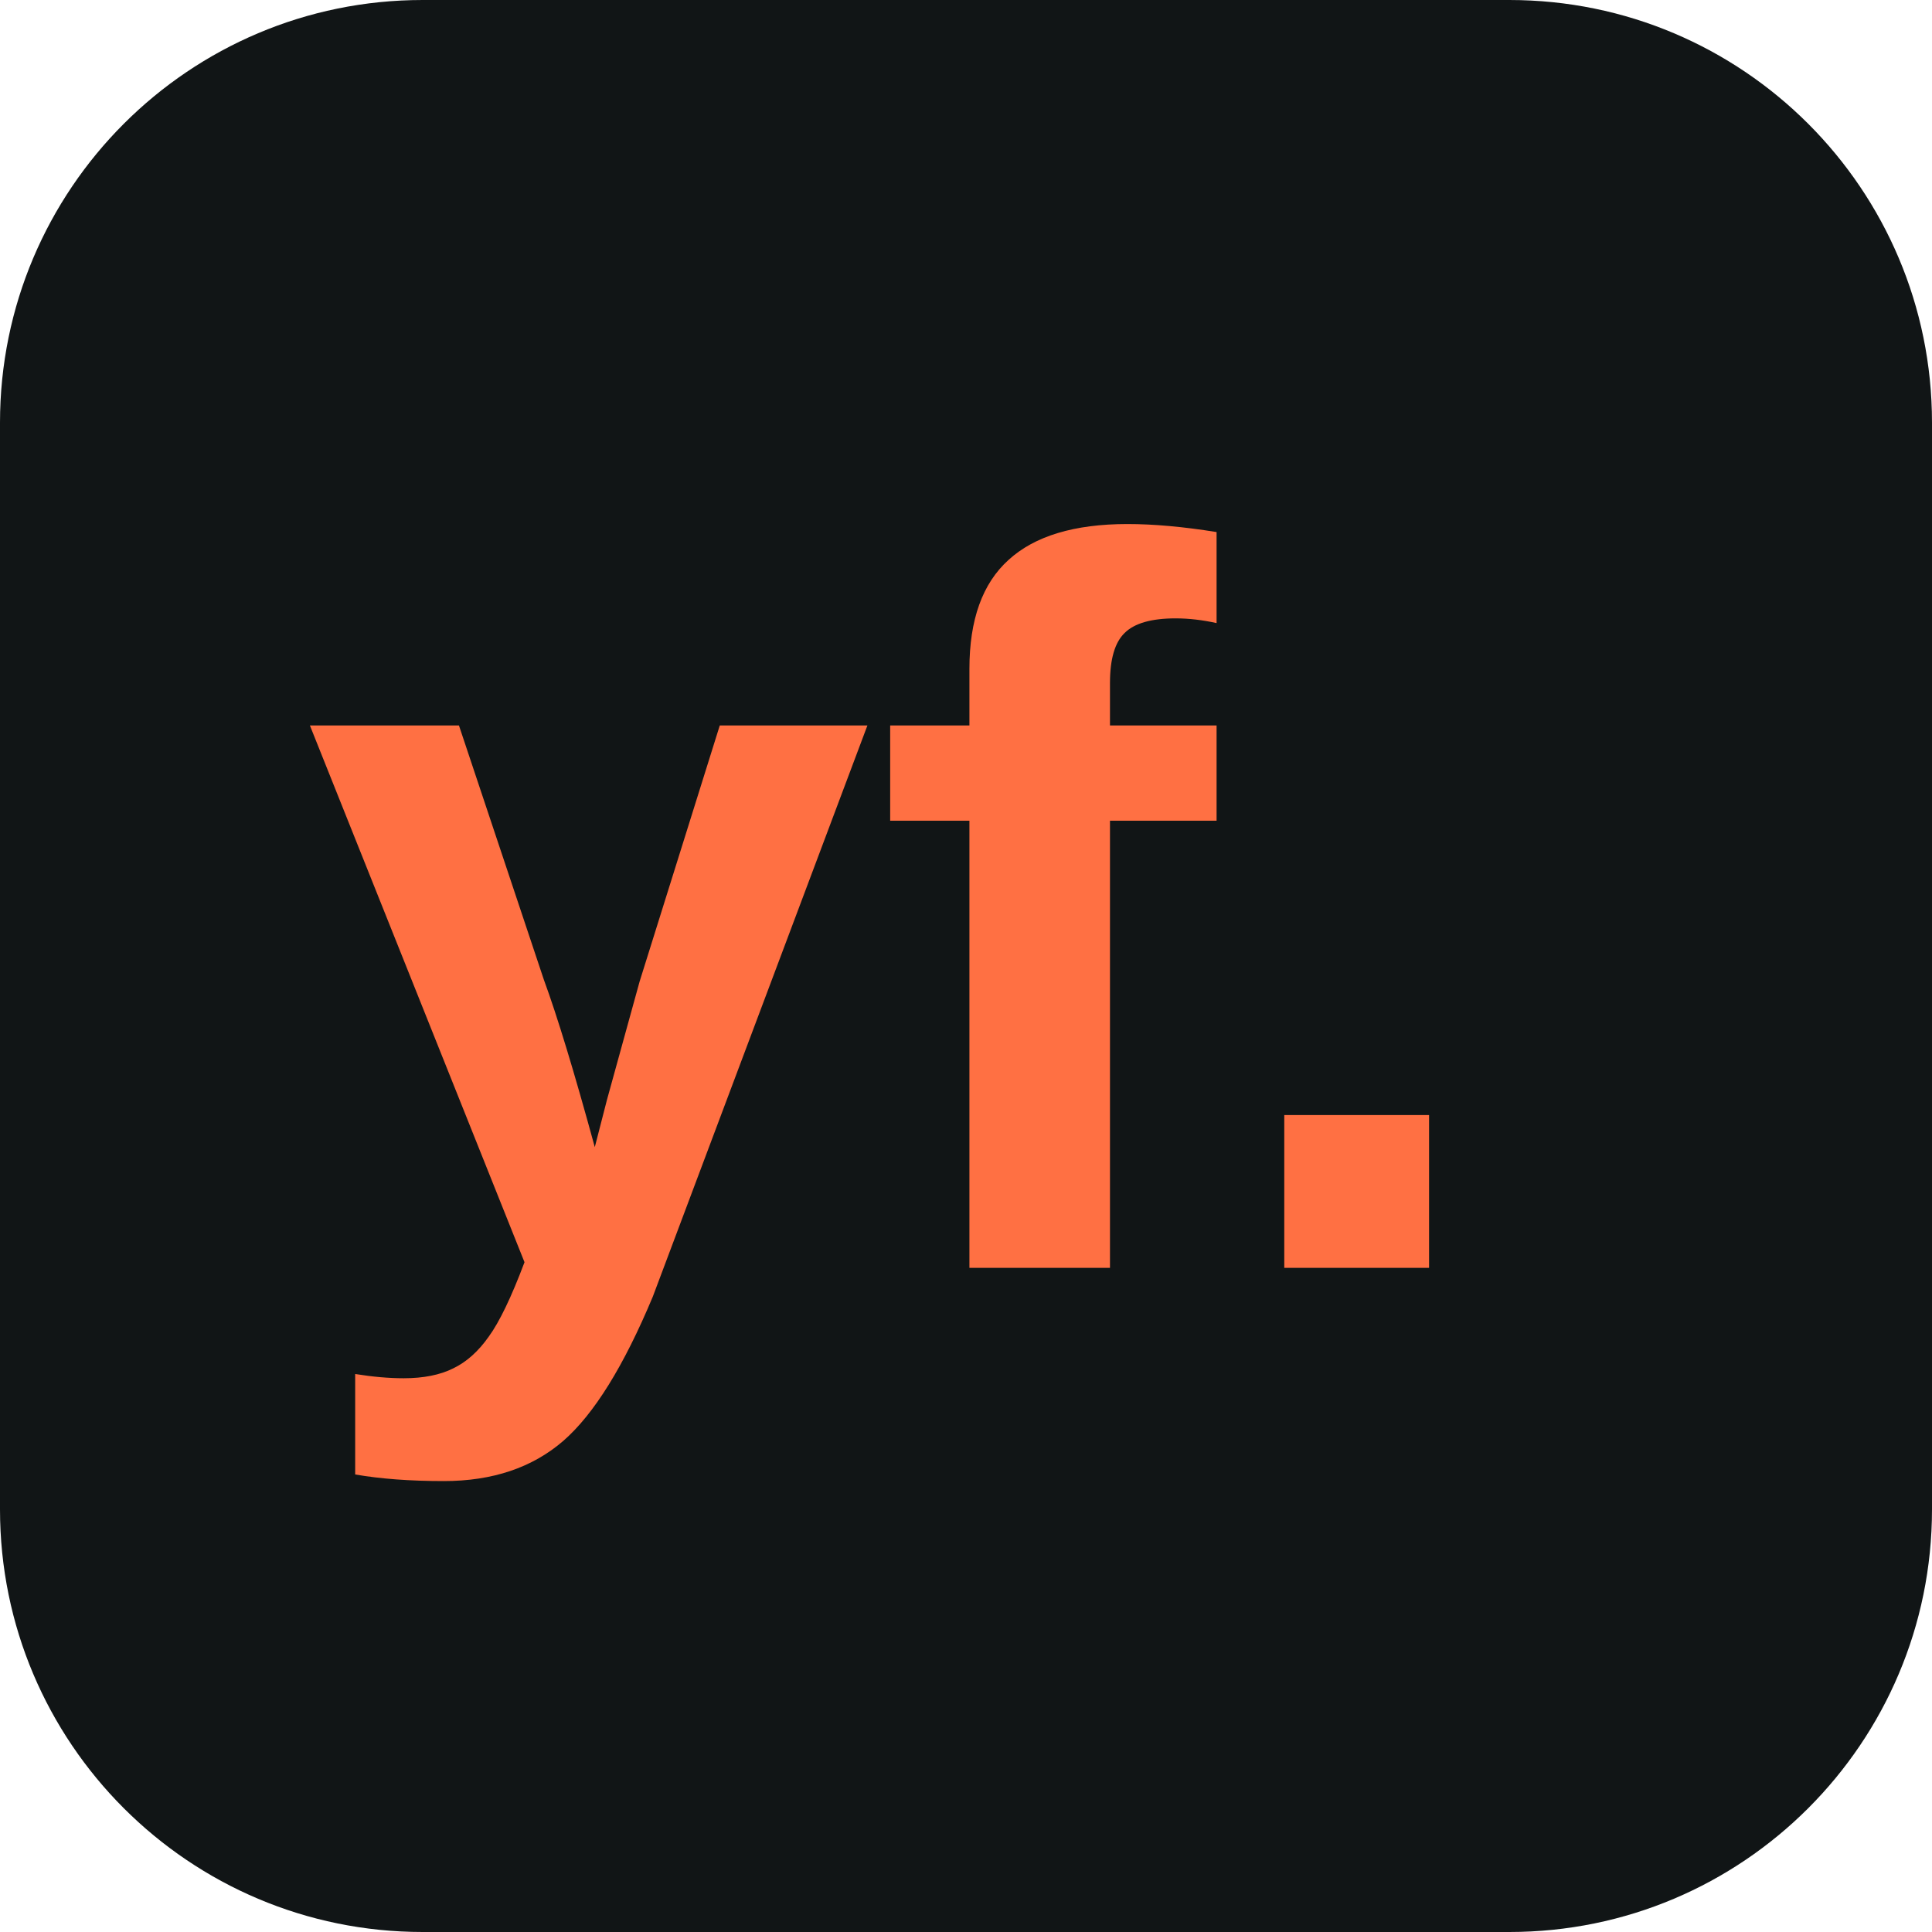
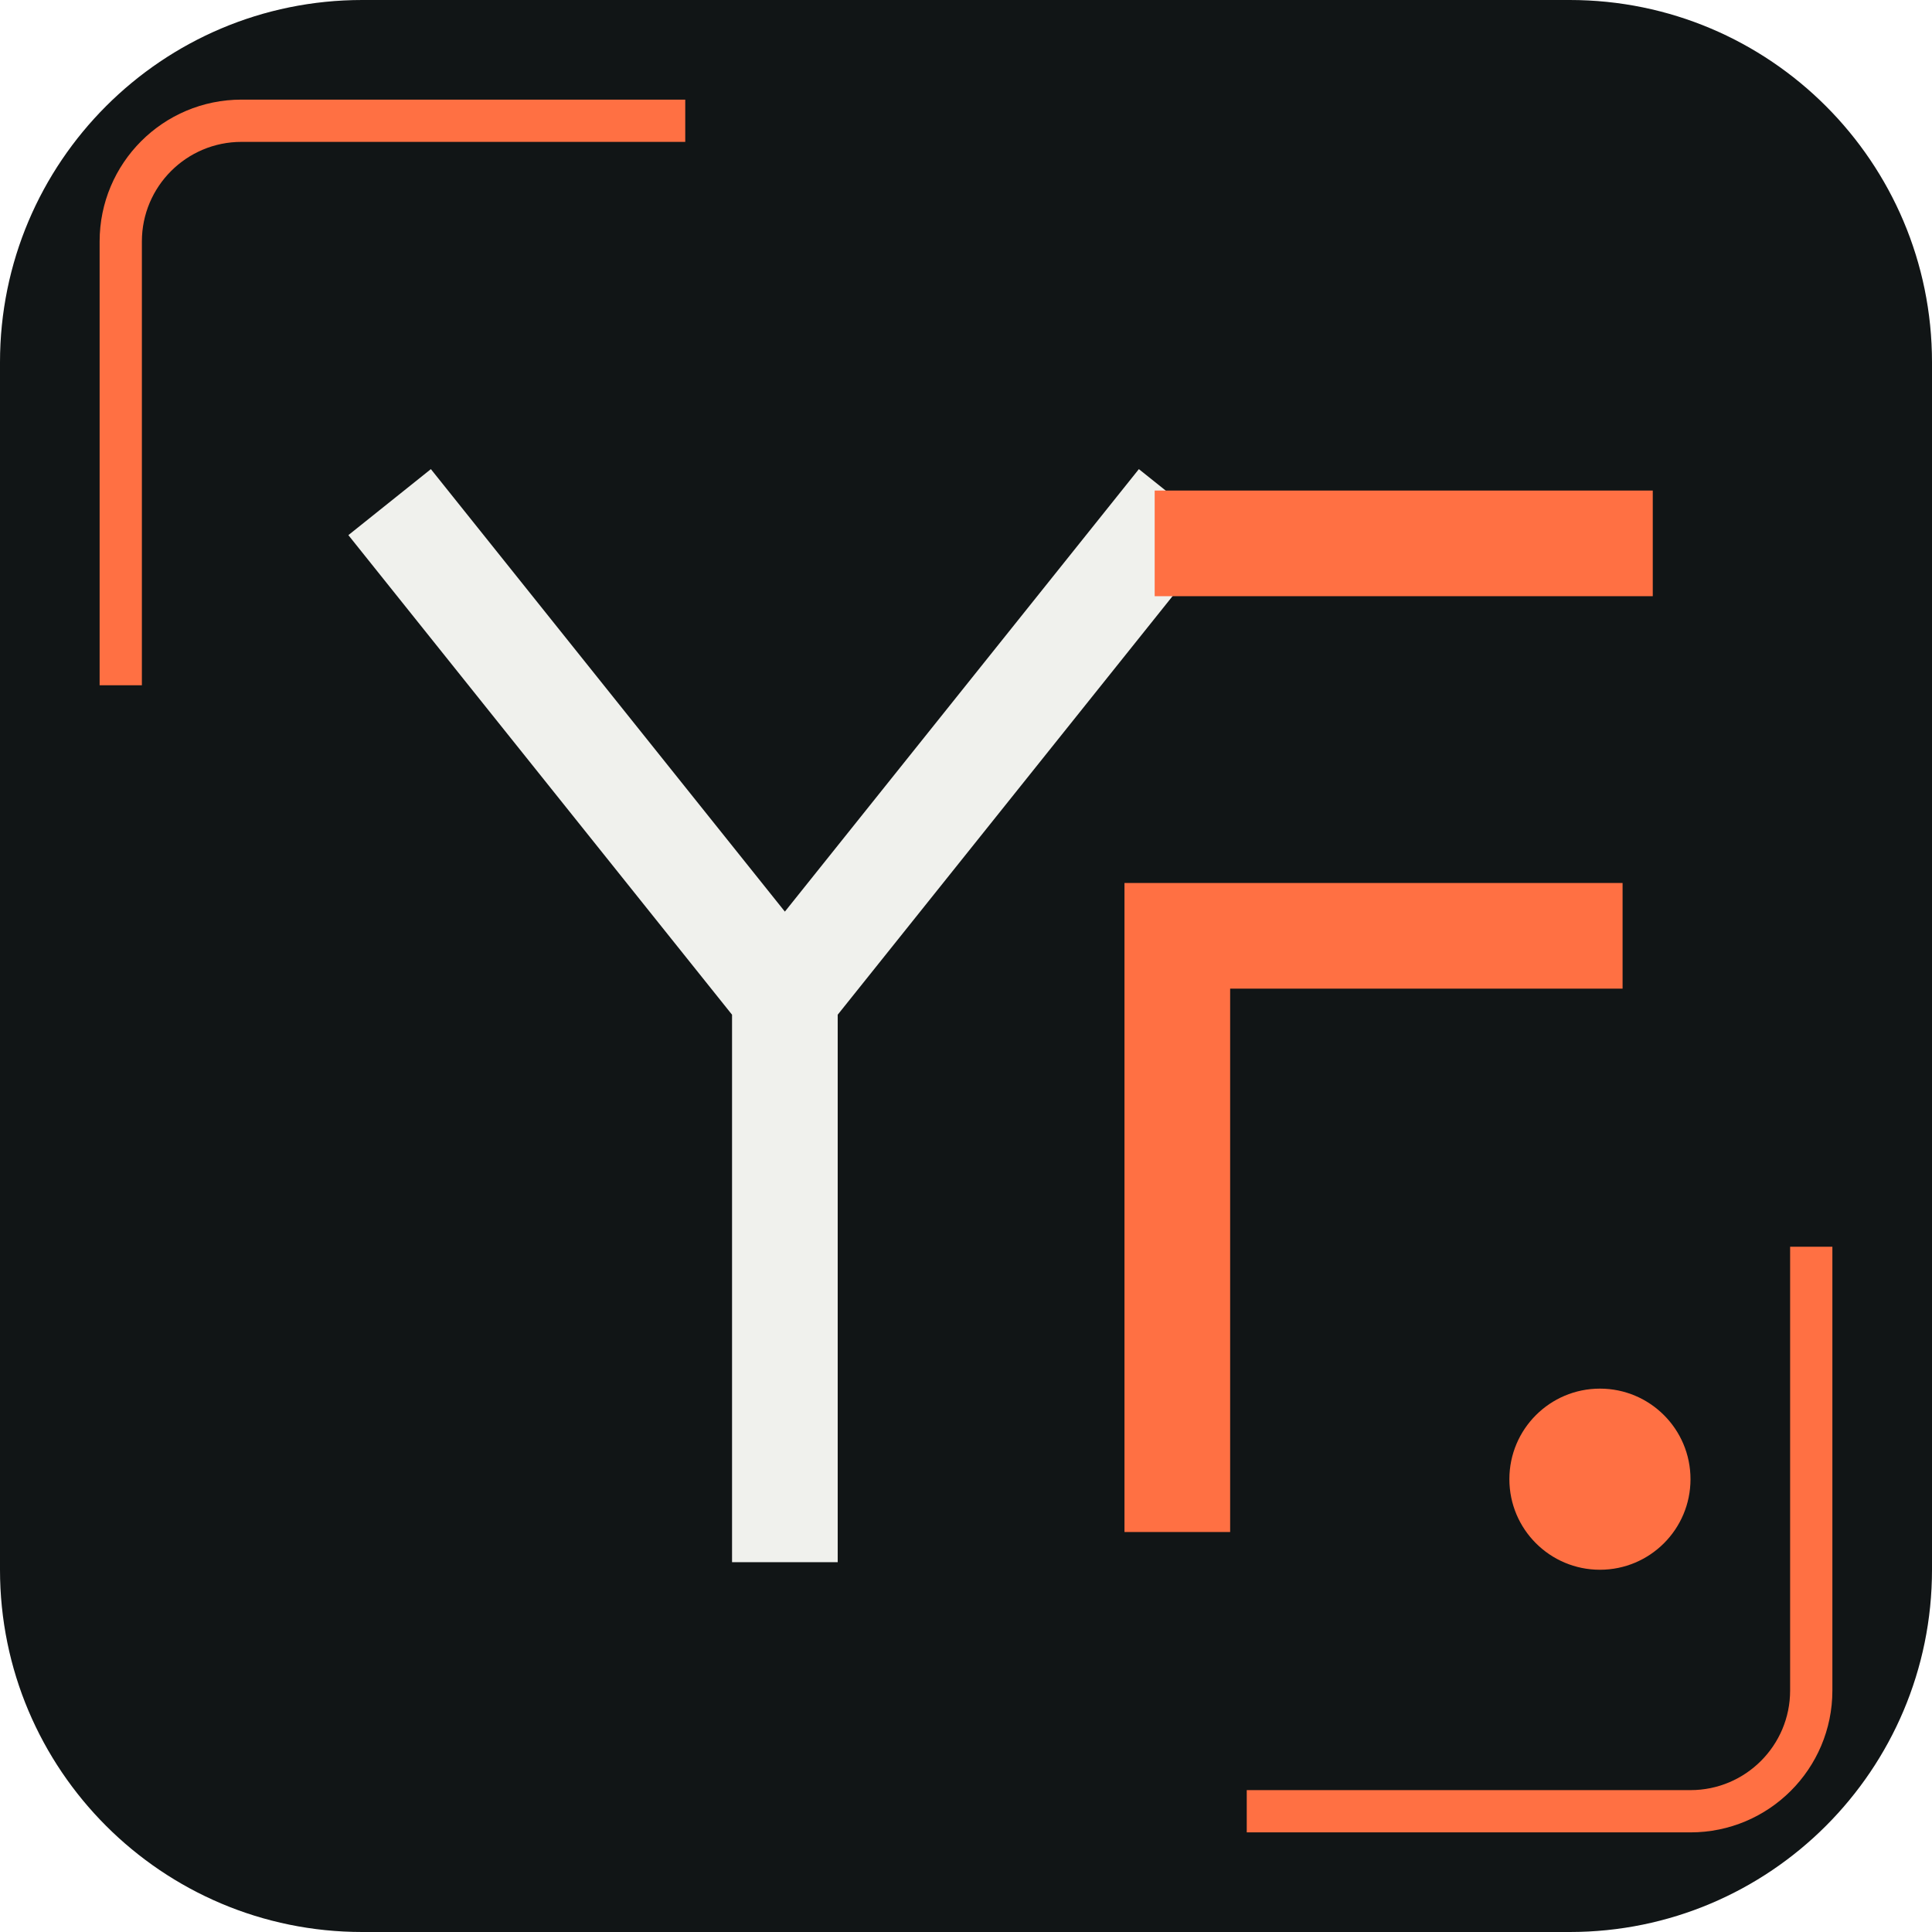
- <svg xmlns="http://www.w3.org/2000/svg" viewBox="0 0 64 64">
-   <rect width="64" height="64" rx="14" fill="#111516" />
-   <text x="10" y="42" font-family="Arial,sans-serif" font-size="34" font-weight="bold" fill="#ff7043">yf.</text>
+ <svg xmlns="http://www.w3.org/2000/svg" viewBox="0 0 64 64" fill="none">
+   <rect width="64" height="64" rx="12" fill="#111516" />
+   <g stroke-linecap="square" stroke-linejoin="miter">
+     <path d="M22 4H8a4 4 0 0 0-4 4v14M42 60h14a4 4 0 0 0 4-4V42" stroke="#ff7043" stroke-width="1.4" />
+     <path d="m14 18 12 15 12-15M26 33v17" stroke="#f0f1ed" stroke-width="3.5" />
+     <path d="M39 49V31h13M40 18h13" stroke="#ff7043" stroke-width="3.5" />
+   </g>
+   <circle cx="53" cy="49" r="3" fill="#ff7043" />
</svg>
